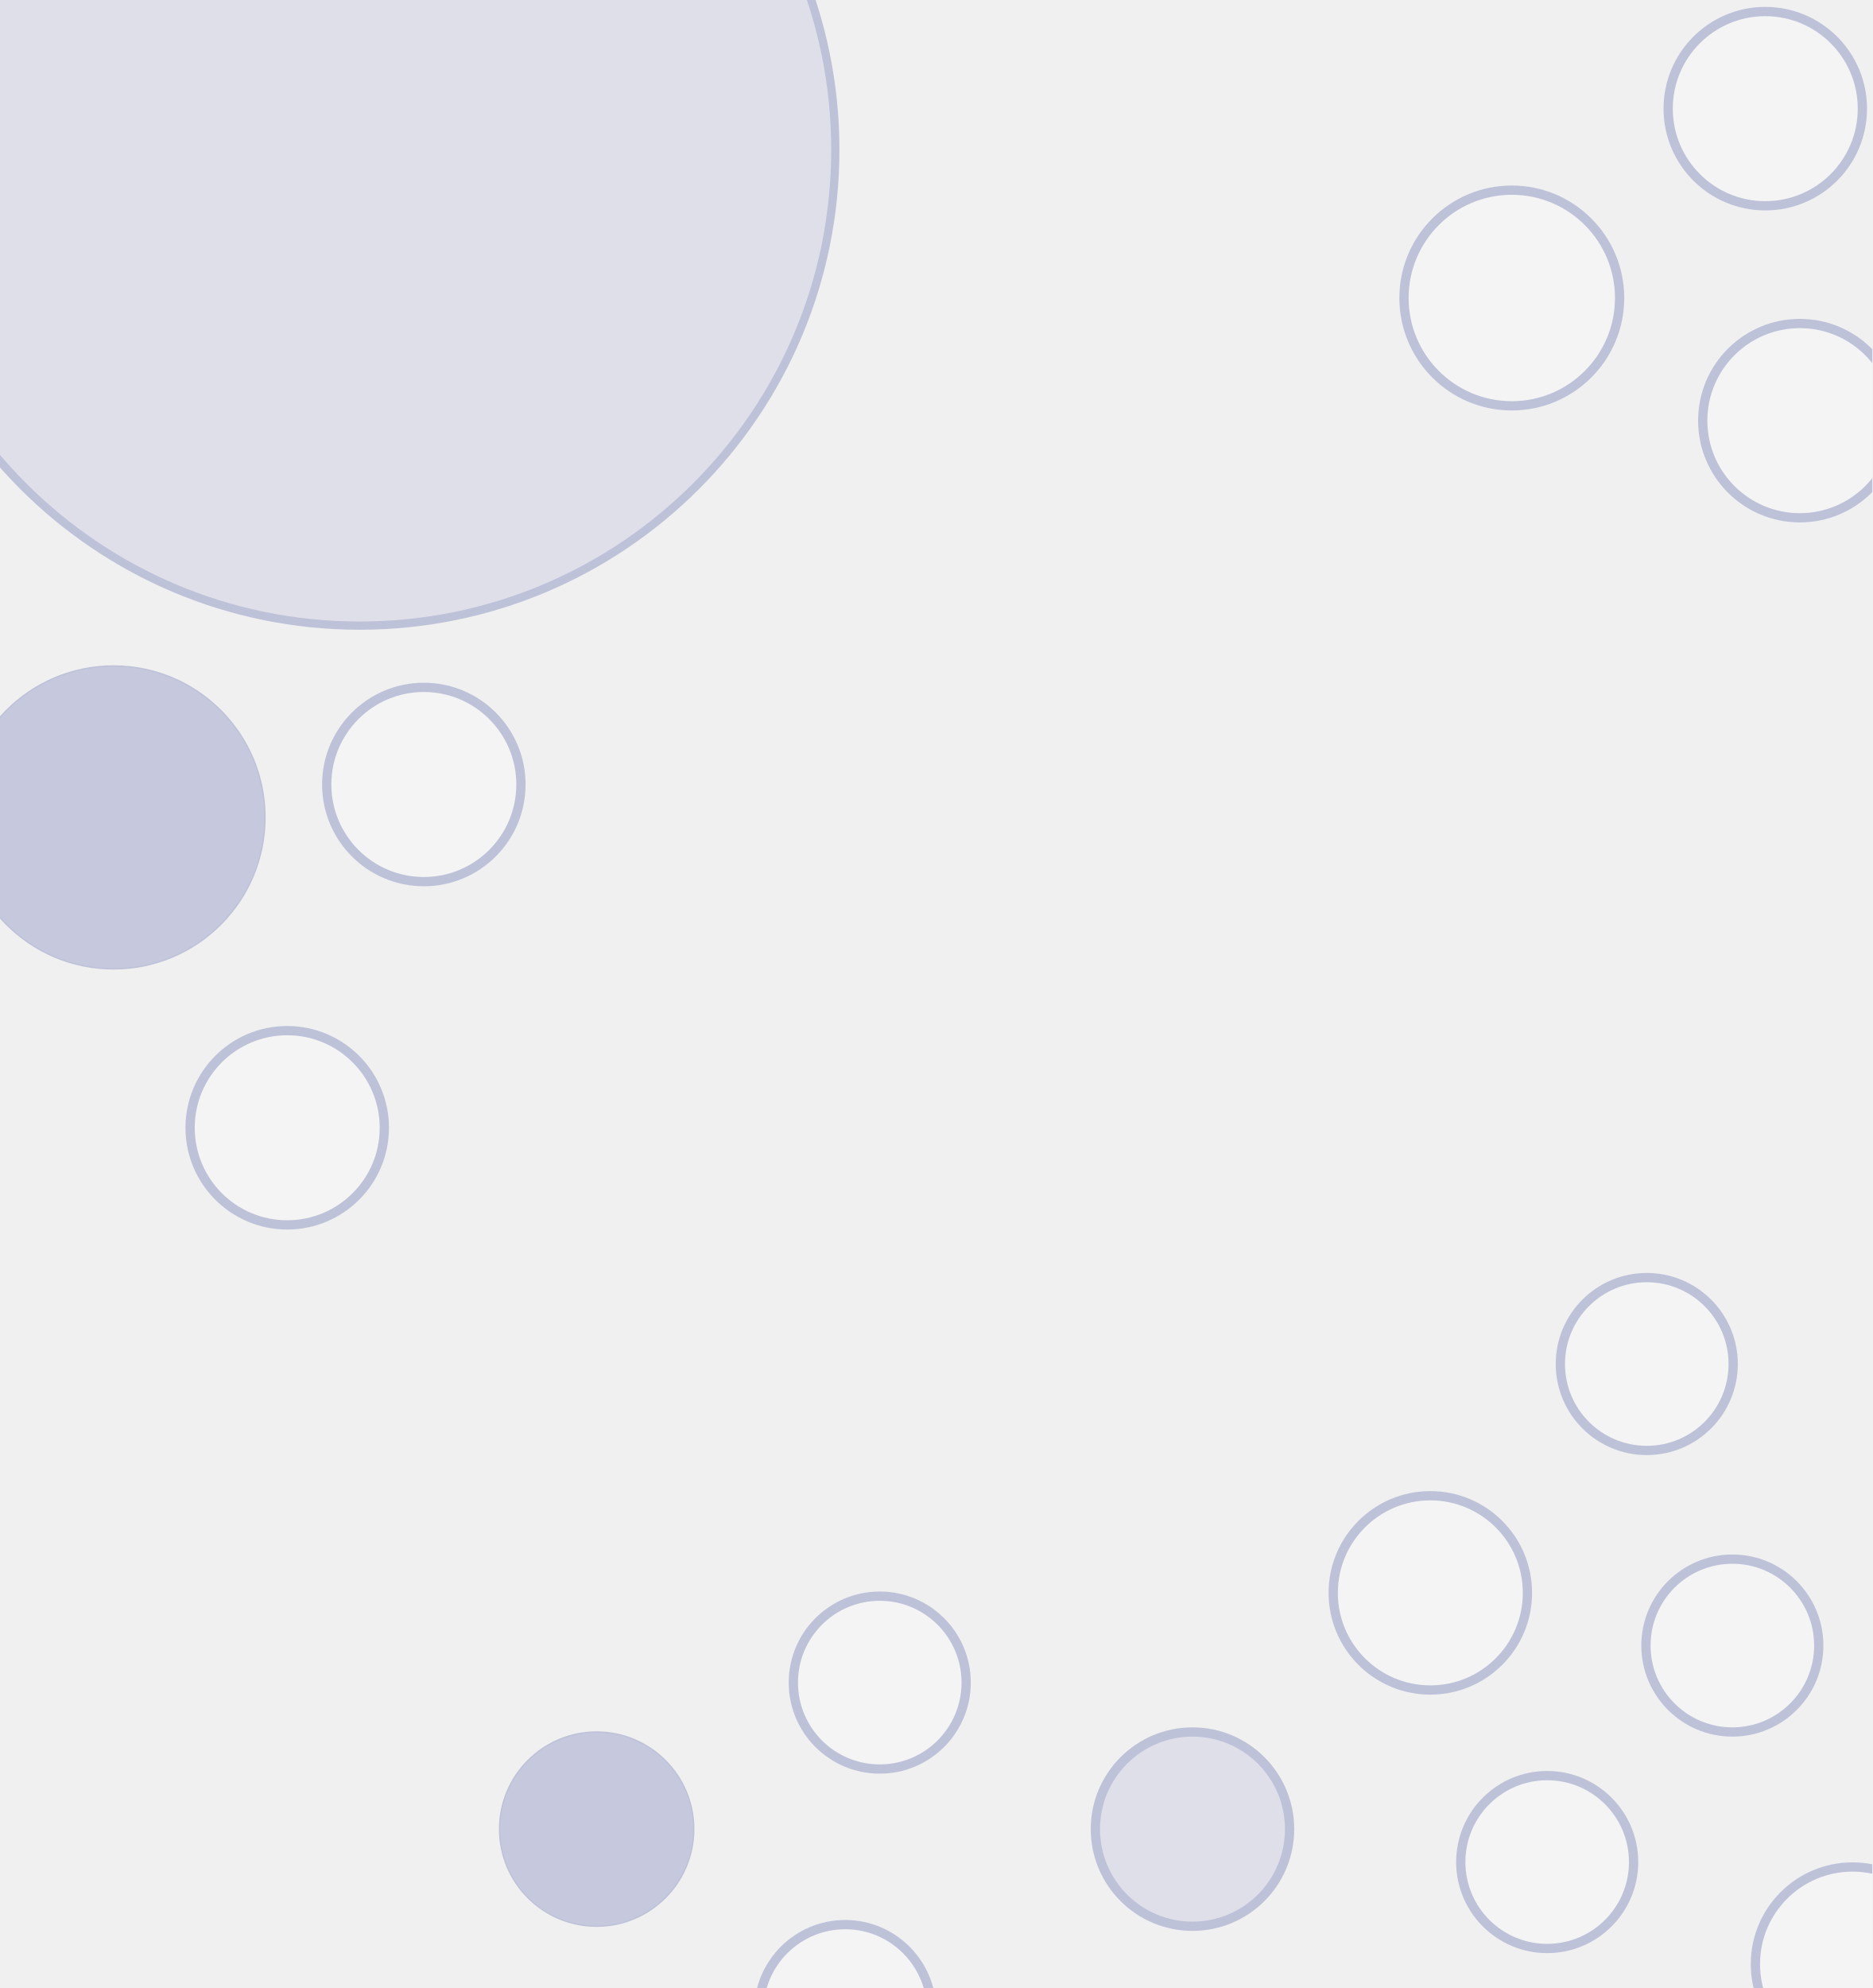
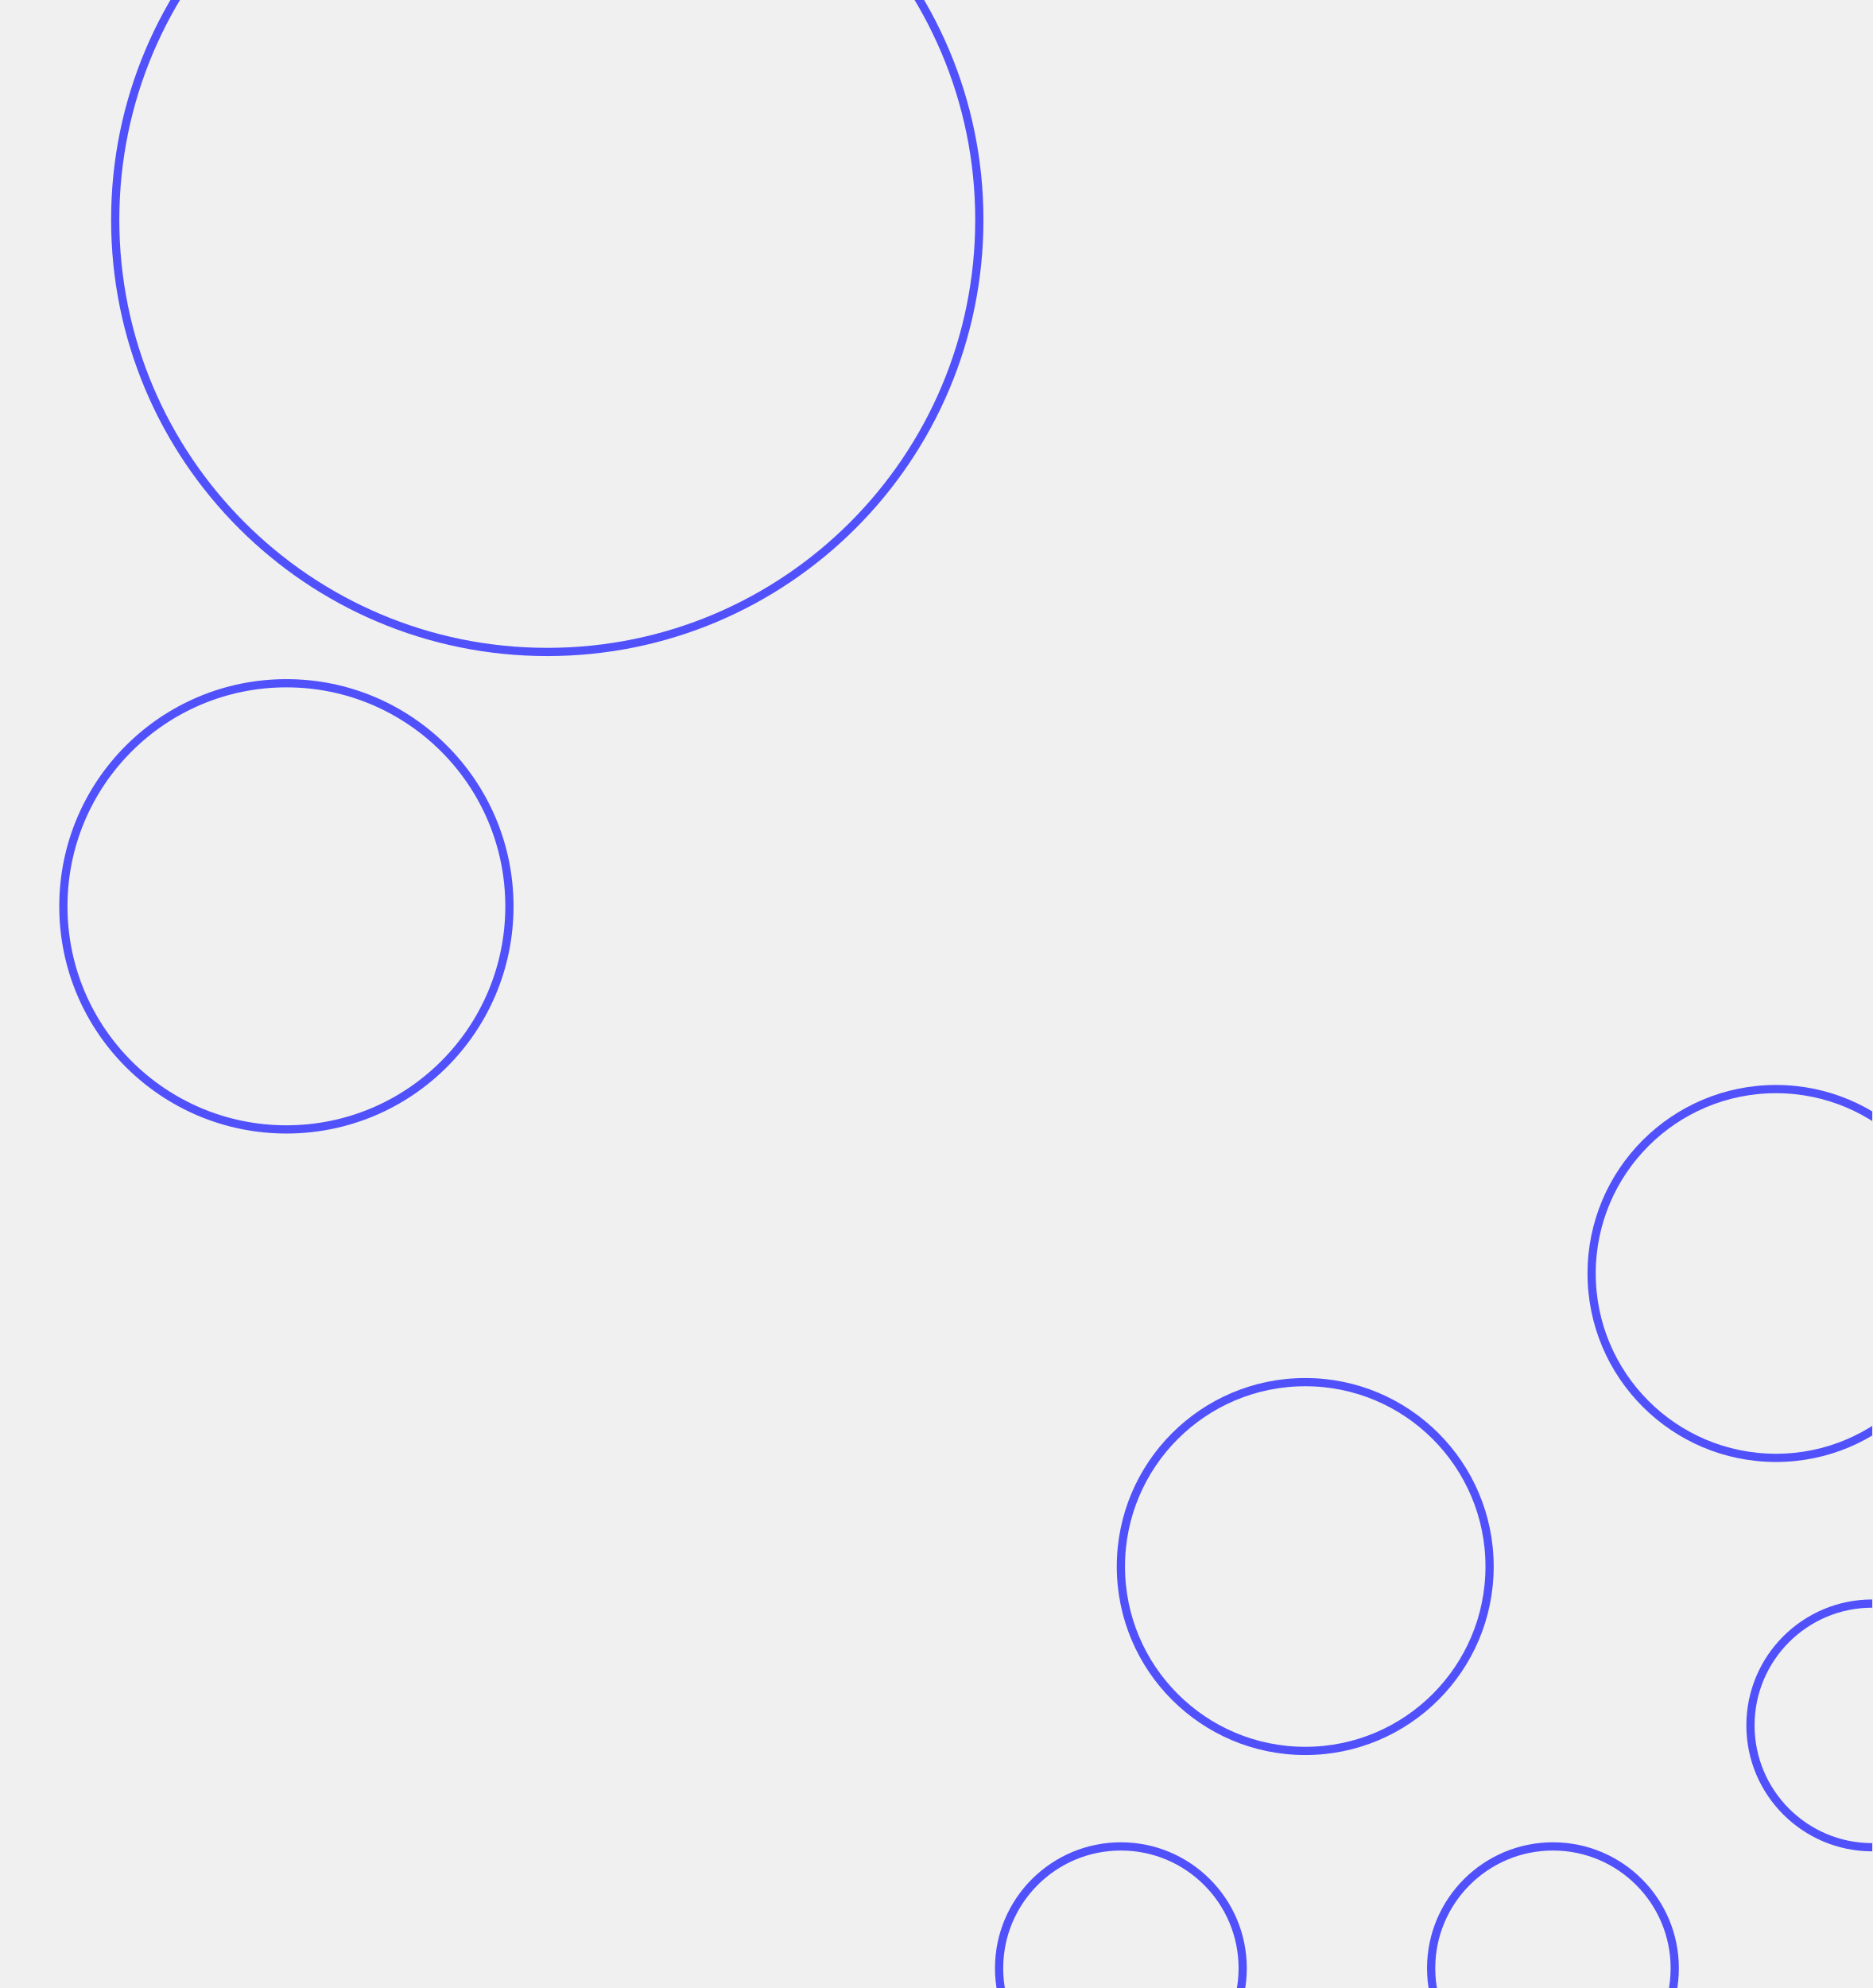
- <svg xmlns="http://www.w3.org/2000/svg" xmlns:xlink="http://www.w3.org/1999/xlink" version="1.1" x="0px" y="0px" viewBox="0 0 227.5 241.5" style="enable-background:new 0 0 227.5 241.5;" xml:space="preserve">
+ <svg xmlns="http://www.w3.org/2000/svg" xmlns:xlink="http://www.w3.org/1999/xlink" version="1.1" id="Layer_1" x="0px" y="0px" viewBox="0 0 227.5 241.5" style="enable-background:new 0 0 227.5 241.5;" xml:space="preserve">
  <style type="text/css">
- 	.st0{opacity:0.3;}
- 	.st1{clip-path:url(#SVGID_1_);}
- 	.st2{fill:#666DB1;stroke:#4856A2;stroke-width:0.158;stroke-miterlimit:10;}
- 	.st3{fill:#B9B7DC;stroke:#4856A2;stroke-miterlimit:10;}
- 	.st4{fill:#FFFFFF;stroke:#4856A2;stroke-width:1.126;stroke-miterlimit:10;}
- 	.st5{fill:#B9B7DC;stroke:#4856A2;stroke-width:1.126;stroke-miterlimit:10;}
+ 	.st0{clip-path:url(#SVGID_1_);}
+ 	.st1{fill:none;stroke:#5151FC;stroke-miterlimit:10;}
</style>
-   <g id="Layer_1">
- </g>
-   <g id="Tappa_1">
- </g>
-   <g id="transformare">
-     <g class="st0">
-       <defs>
-         <rect id="SVGID_9_" class="st0" width="227.5" height="241.5" />
-       </defs>
-       <clipPath id="SVGID_1_">
-         <use xlink:href="#SVGID_9_" style="overflow:visible;" />
-       </clipPath>
-       <g class="st1">
-         <circle class="st2" cx="13.8" cy="99.3" r="18.4" />
-         <circle class="st2" cx="72.5" cy="222.2" r="11.8" />
-         <circle class="st3" cx="43.7" cy="18.2" r="57.8" />
-         <circle class="st4" cx="34.9" cy="137" r="11.8" />
-         <circle class="st4" cx="102.7" cy="244.3" r="10.5" />
-         <circle class="st4" cx="106.9" cy="204.4" r="10.5" />
-         <circle class="st4" cx="200.1" cy="165.7" r="10.5" />
-         <circle class="st5" cx="144.9" cy="222.2" r="11.8" />
-         <circle class="st4" cx="51.5" cy="95.3" r="11.8" />
-         <circle class="st4" cx="173.8" cy="193.5" r="11.8" />
-         <circle class="st4" cx="188" cy="226.2" r="10.5" />
-         <circle class="st4" cx="210.5" cy="199.9" r="10.5" />
-         <circle class="st4" cx="225.1" cy="238.6" r="11.8" />
-         <circle class="st4" cx="183.7" cy="36.2" r="13.1" />
-         <circle class="st4" cx="218.7" cy="51.1" r="11.8" />
-         <circle class="st4" cx="214.5" cy="13.2" r="11.8" />
+   <g>
+     <g>
+       <g>
+         <defs>
+           <rect id="SVGID_3_" width="227.5" height="241.5" />
+         </defs>
+         <clipPath id="SVGID_1_">
+           <use xlink:href="#SVGID_3_" style="overflow:visible;" />
+         </clipPath>
+         <g class="st0">
+           <circle class="st1" cx="34.8" cy="110.1" r="27.1" />
+           <circle class="st1" cx="227.5" cy="209.6" r="14.8" />
+           <circle class="st1" cx="66.5" cy="26.7" r="52.5" />
+           <circle class="st1" cx="136.2" cy="239.1" r="14.8" />
+           <circle class="st1" cx="188.7" cy="239.1" r="14.8" />
+           <circle class="st1" cx="215.8" cy="154.7" r="22.4" />
+           <circle class="st1" cx="158.6" cy="190.3" r="22.4" />
+         </g>
      </g>
    </g>
  </g>
-   <g id="Luoghi">
- </g>
-   <g id="Isolation_Mode">
- </g>
-   <g id="elenchi">
- </g>
</svg>
